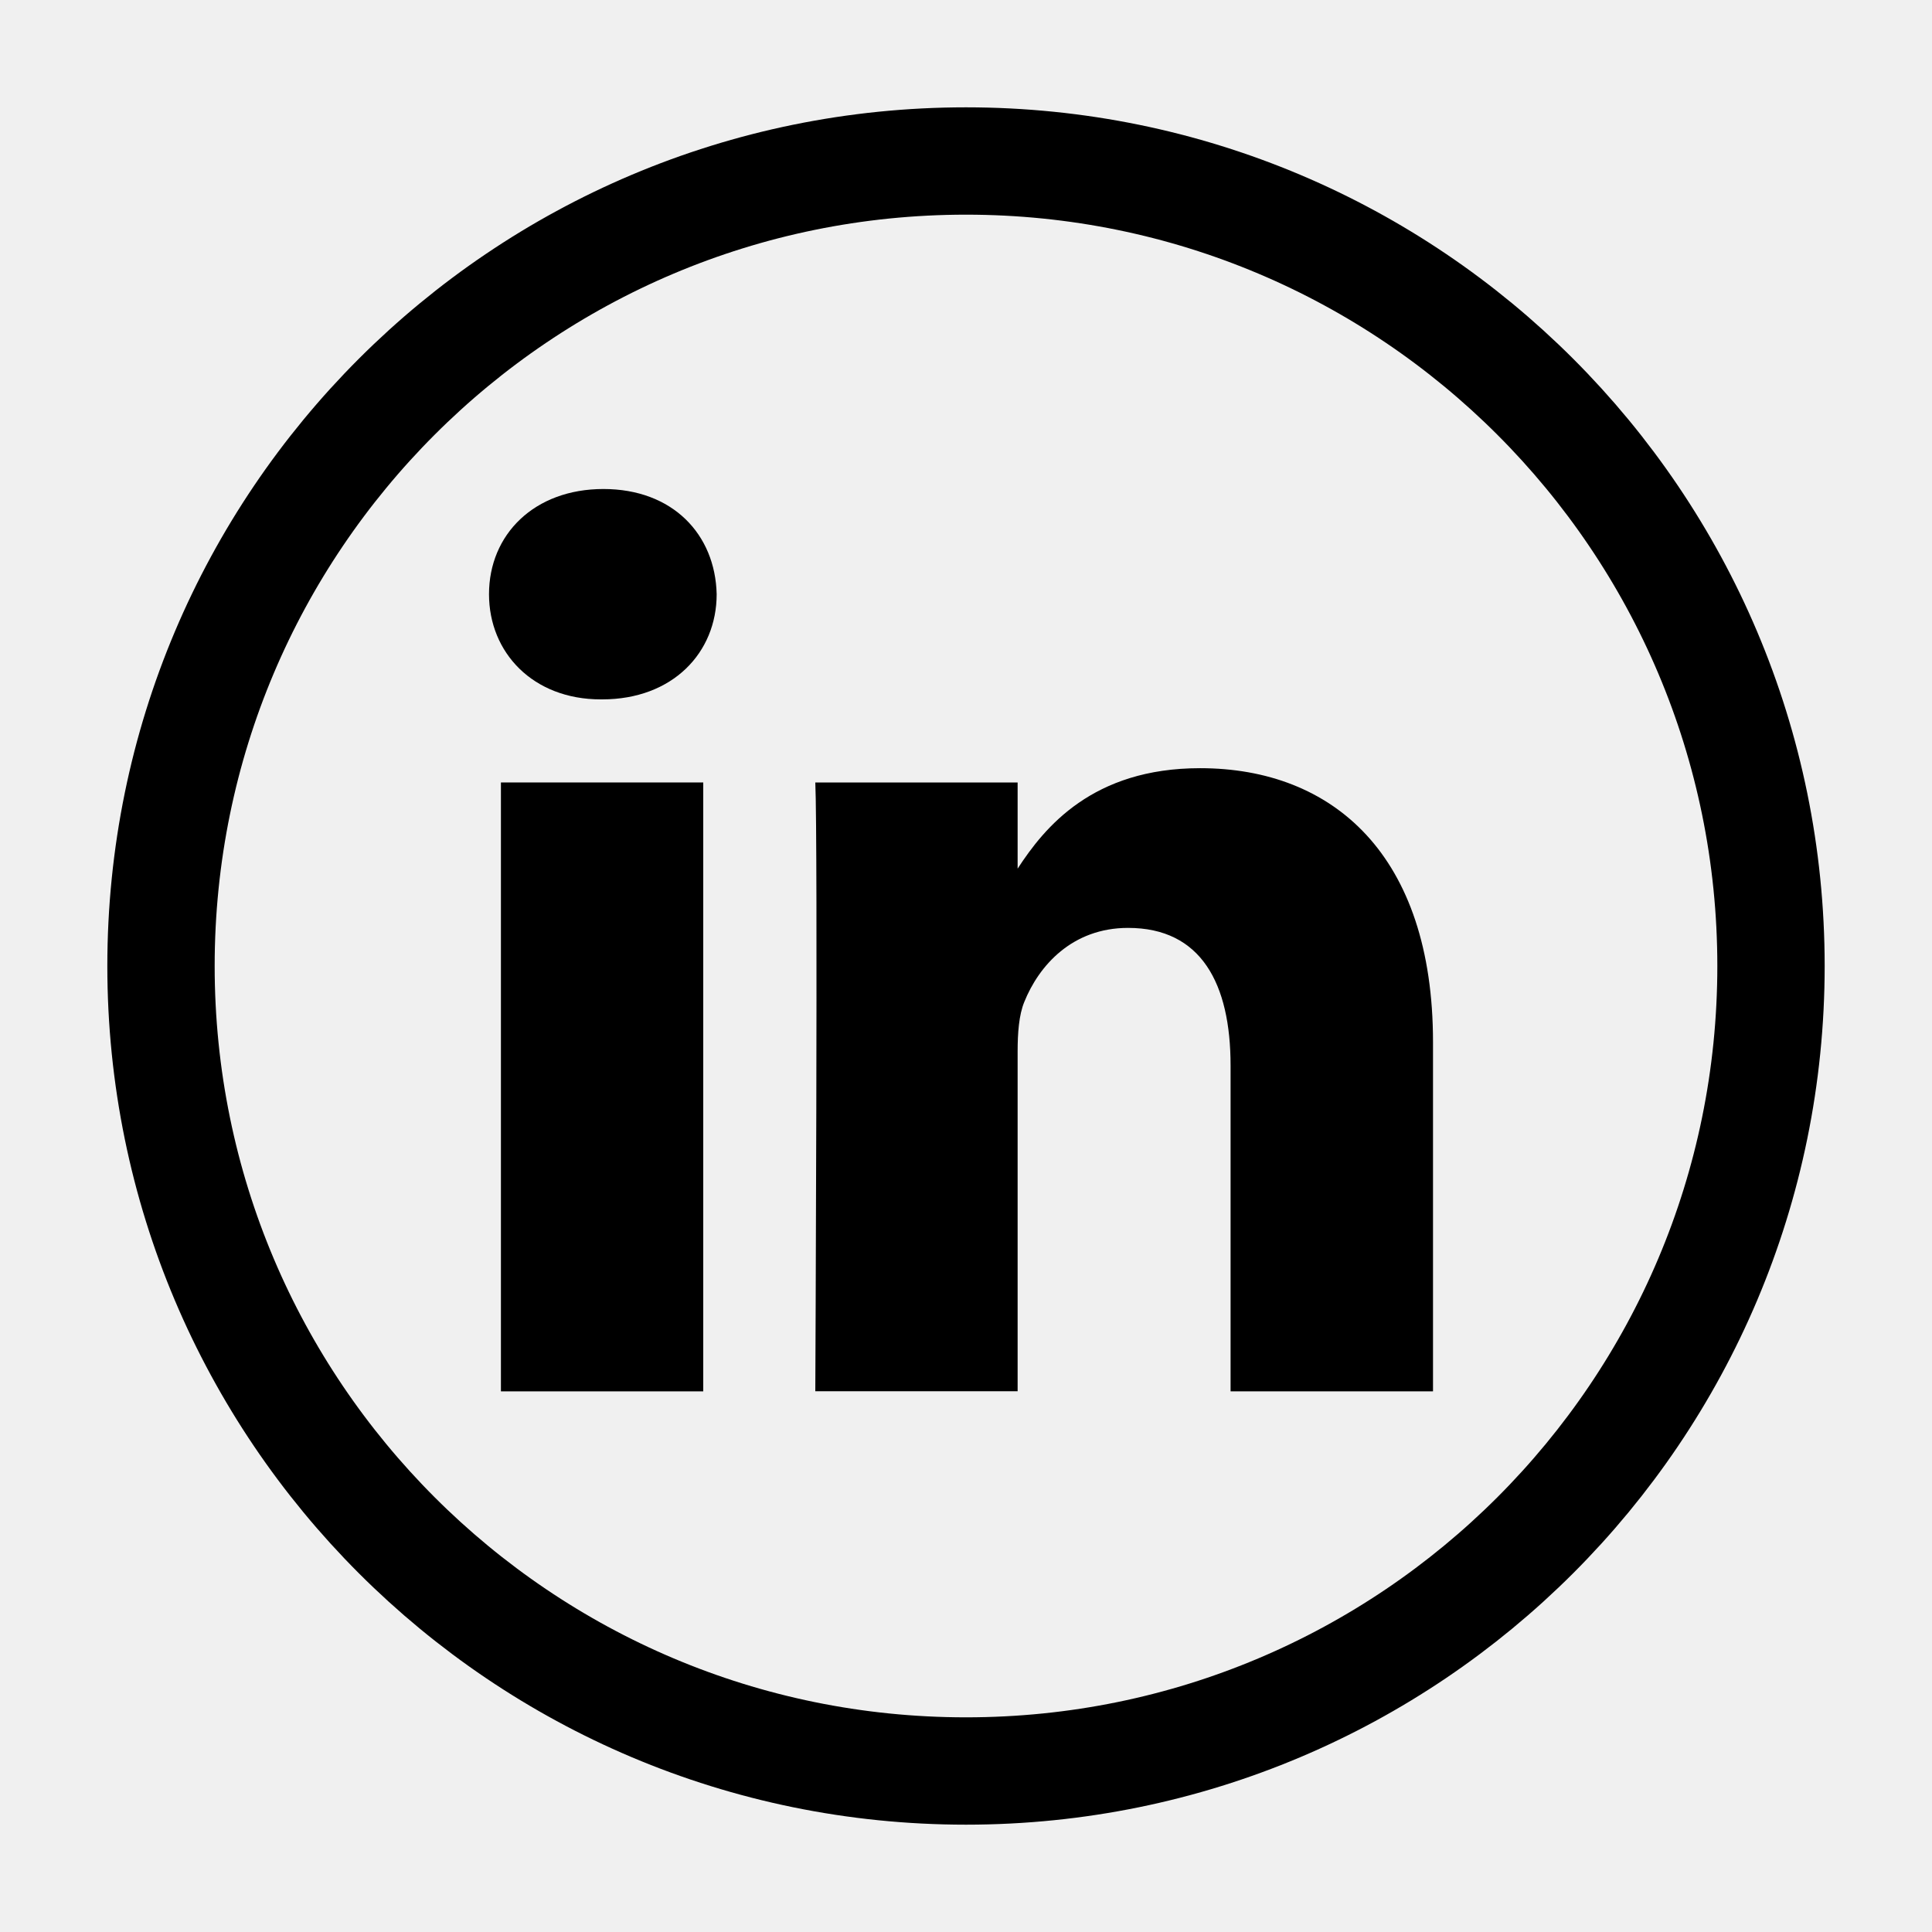
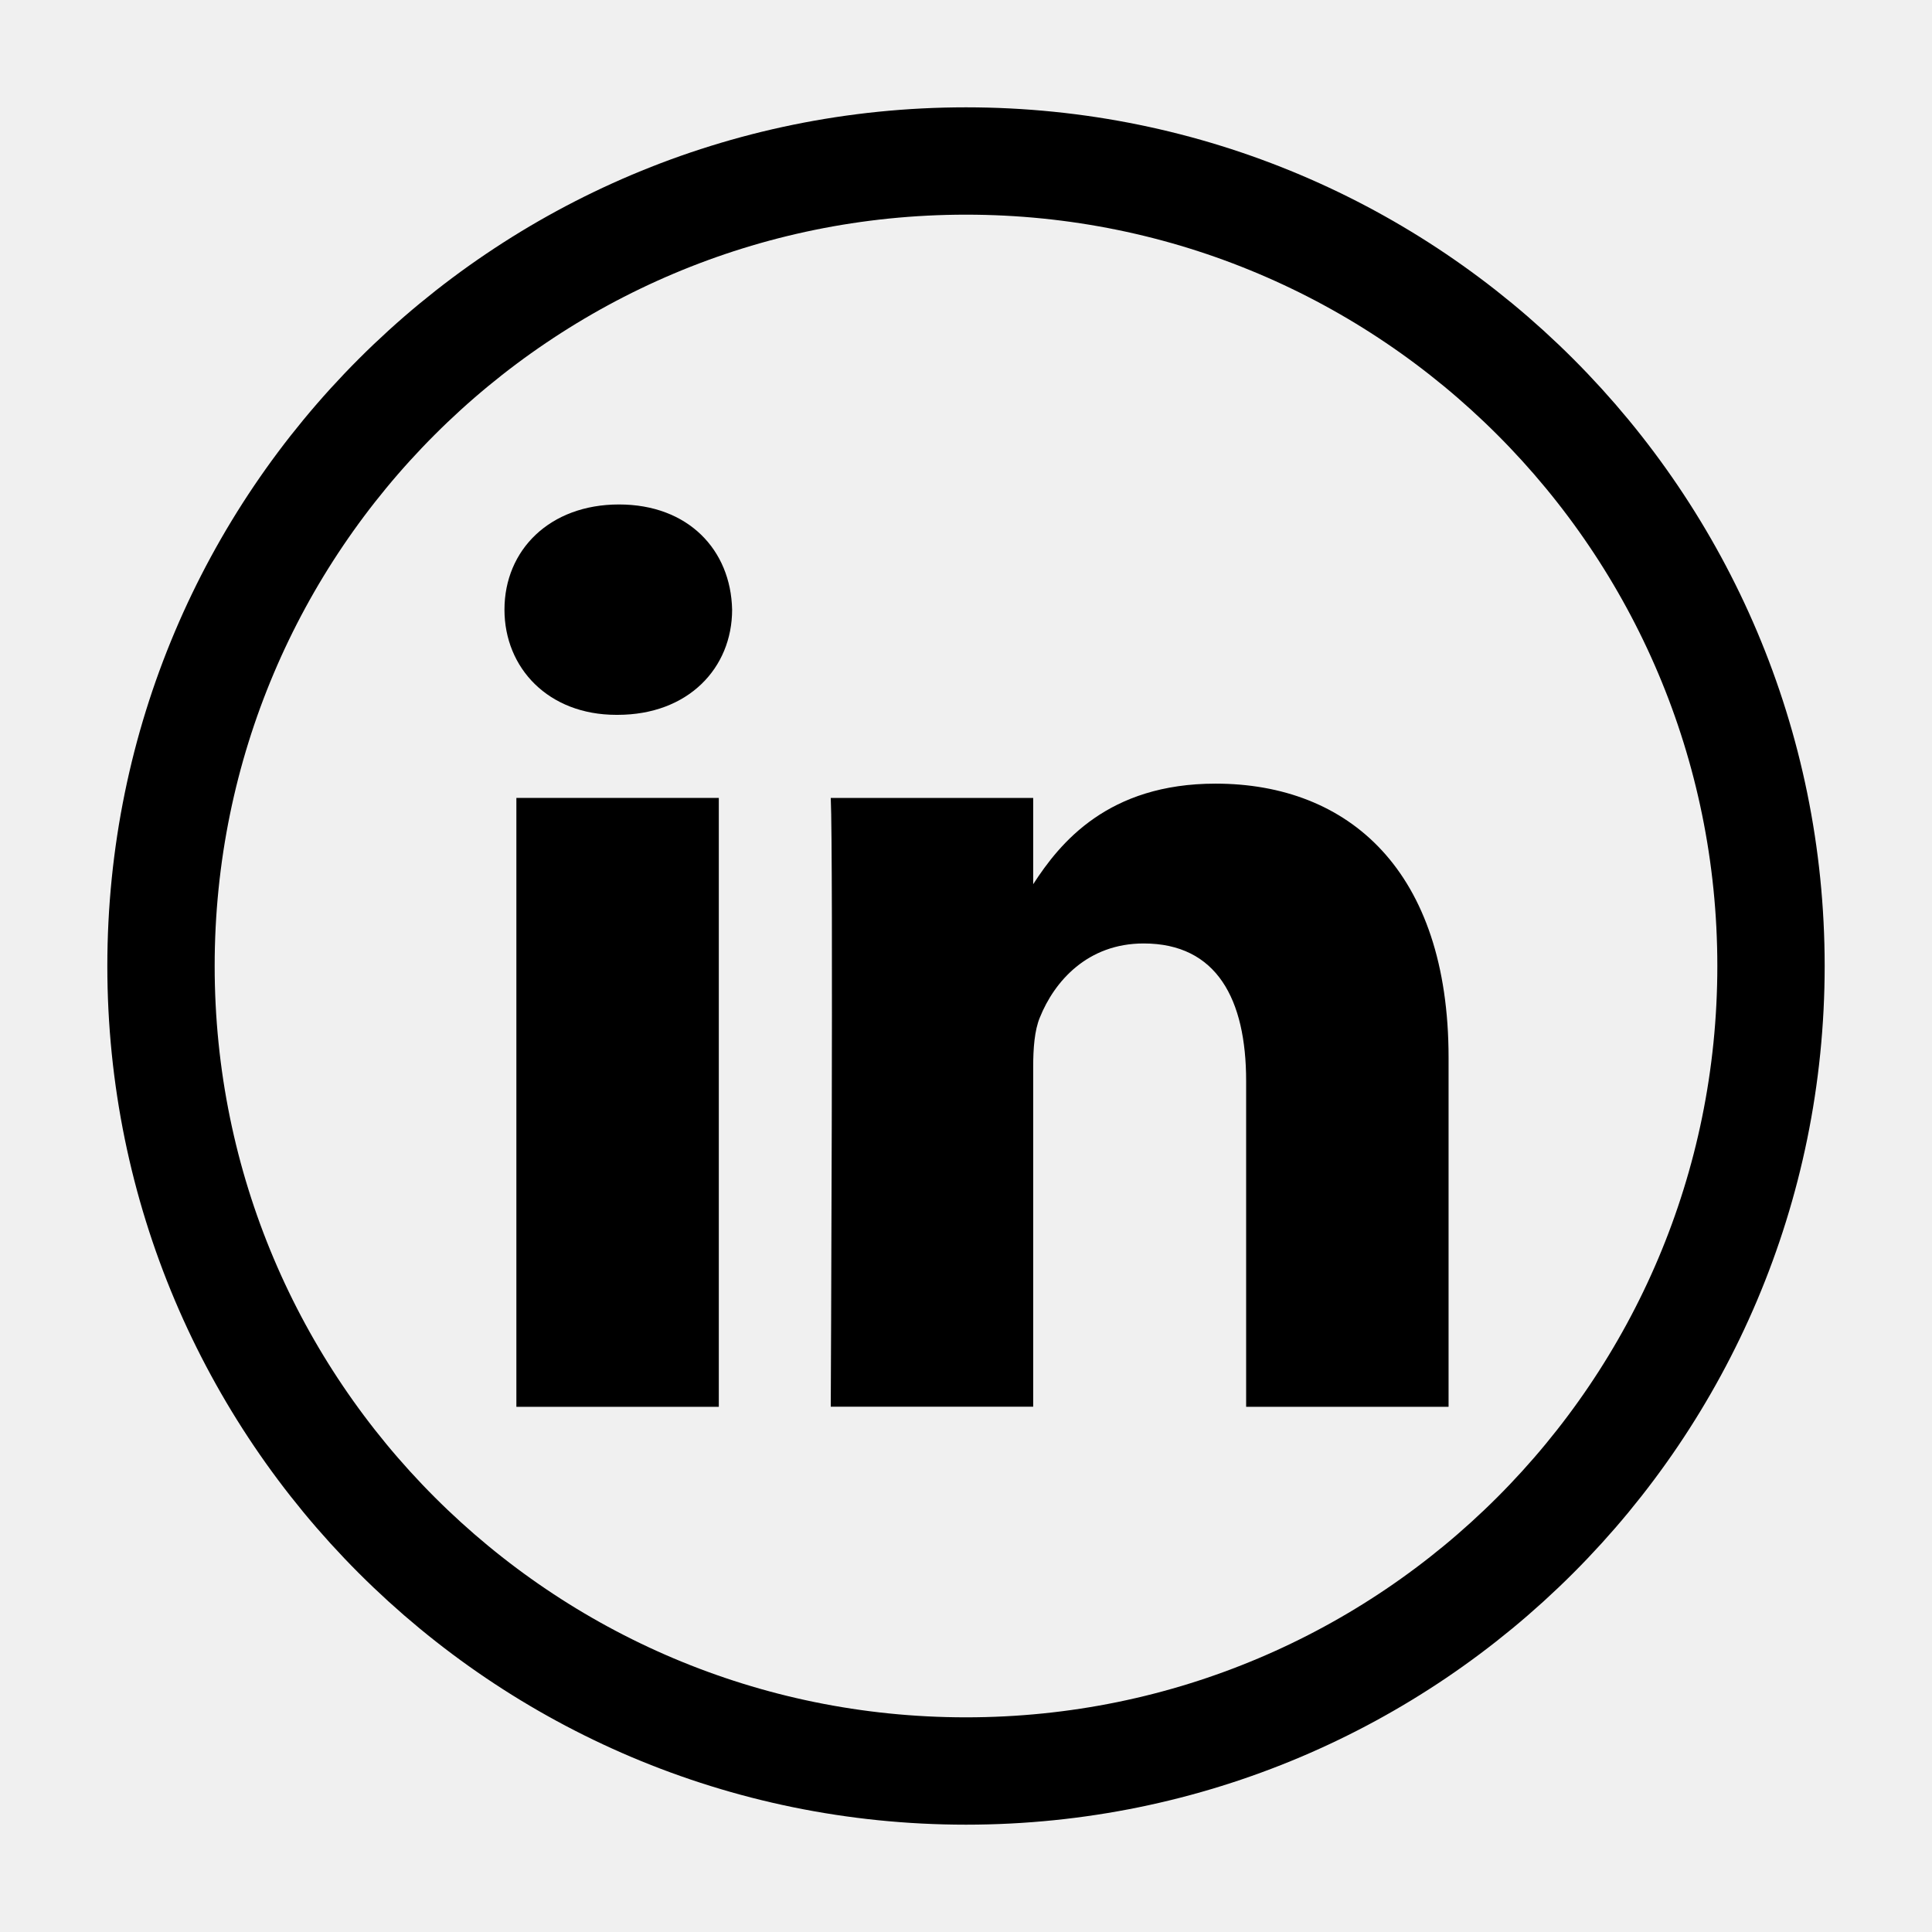
<svg xmlns="http://www.w3.org/2000/svg" width="18" height="18" viewBox="0 0 18 18" fill="none">
-   <g clip-path="url(#clip0_730_10843)">
-     <path d="M9 1.5C13.143 1.5 16.5 4.857 16.5 9C16.5 13.143 13.143 16.5 9 16.5C4.857 16.5 1.5 13.143 1.5 9C1.5 4.857 4.857 1.5 9 1.5Z" stroke="black" />
-   </g>
-   <path d="M4.667 7.29V12.963H6.552V7.29H4.667Z" fill="black" />
-   <path d="M5.597 6.516H5.61C6.268 6.516 6.677 6.08 6.677 5.536C6.664 4.979 6.268 4.556 5.622 4.556C4.977 4.556 4.556 4.98 4.556 5.536C4.556 6.08 4.965 6.516 5.597 6.516Z" fill="black" />
-   <path d="M11.465 12.963H13.35L13.351 12.962V9.709C13.351 7.967 12.421 7.157 11.181 7.157C10.179 7.157 9.732 7.707 9.481 8.093V7.29H7.596C7.621 7.821 7.596 12.962 7.596 12.962H9.481V9.795C9.481 9.626 9.493 9.456 9.543 9.335C9.679 8.997 9.989 8.645 10.51 8.645C11.192 8.645 11.465 9.165 11.465 9.928V12.963Z" fill="black" />
-   <defs>
-     <clipPath id="clip0_730_10843">
-       <rect width="16" height="16" fill="white" transform="translate(1 1)" />
-     </clipPath>
-   </defs>
+   <circle cx="9" cy="9" r="7.5" stroke="black" />
+   <path d="M4.811 7.434V13.107H6.697V7.434H4.811Z" fill="black" />
+   <path d="M5.742 6.66H5.754C6.412 6.66 6.821 6.224 6.821 5.68C6.809 5.123 6.412 4.7 5.767 4.7C5.122 4.7 4.7 5.124 4.7 5.68C4.7 6.224 5.109 6.66 5.742 6.66Z" fill="black" />
+   <path d="M11.61 13.107H13.495L13.496 13.106V9.854C13.496 8.112 12.566 7.301 11.325 7.301C10.323 7.301 9.876 7.851 9.626 8.238V7.434H7.74C7.765 7.966 7.74 13.106 7.74 13.106H9.626V9.939C9.626 9.77 9.638 9.6 9.688 9.48C9.824 9.141 10.134 8.79 10.655 8.79C11.337 8.79 11.61 9.31 11.61 10.072V13.107Z" fill="black" />
</svg>
